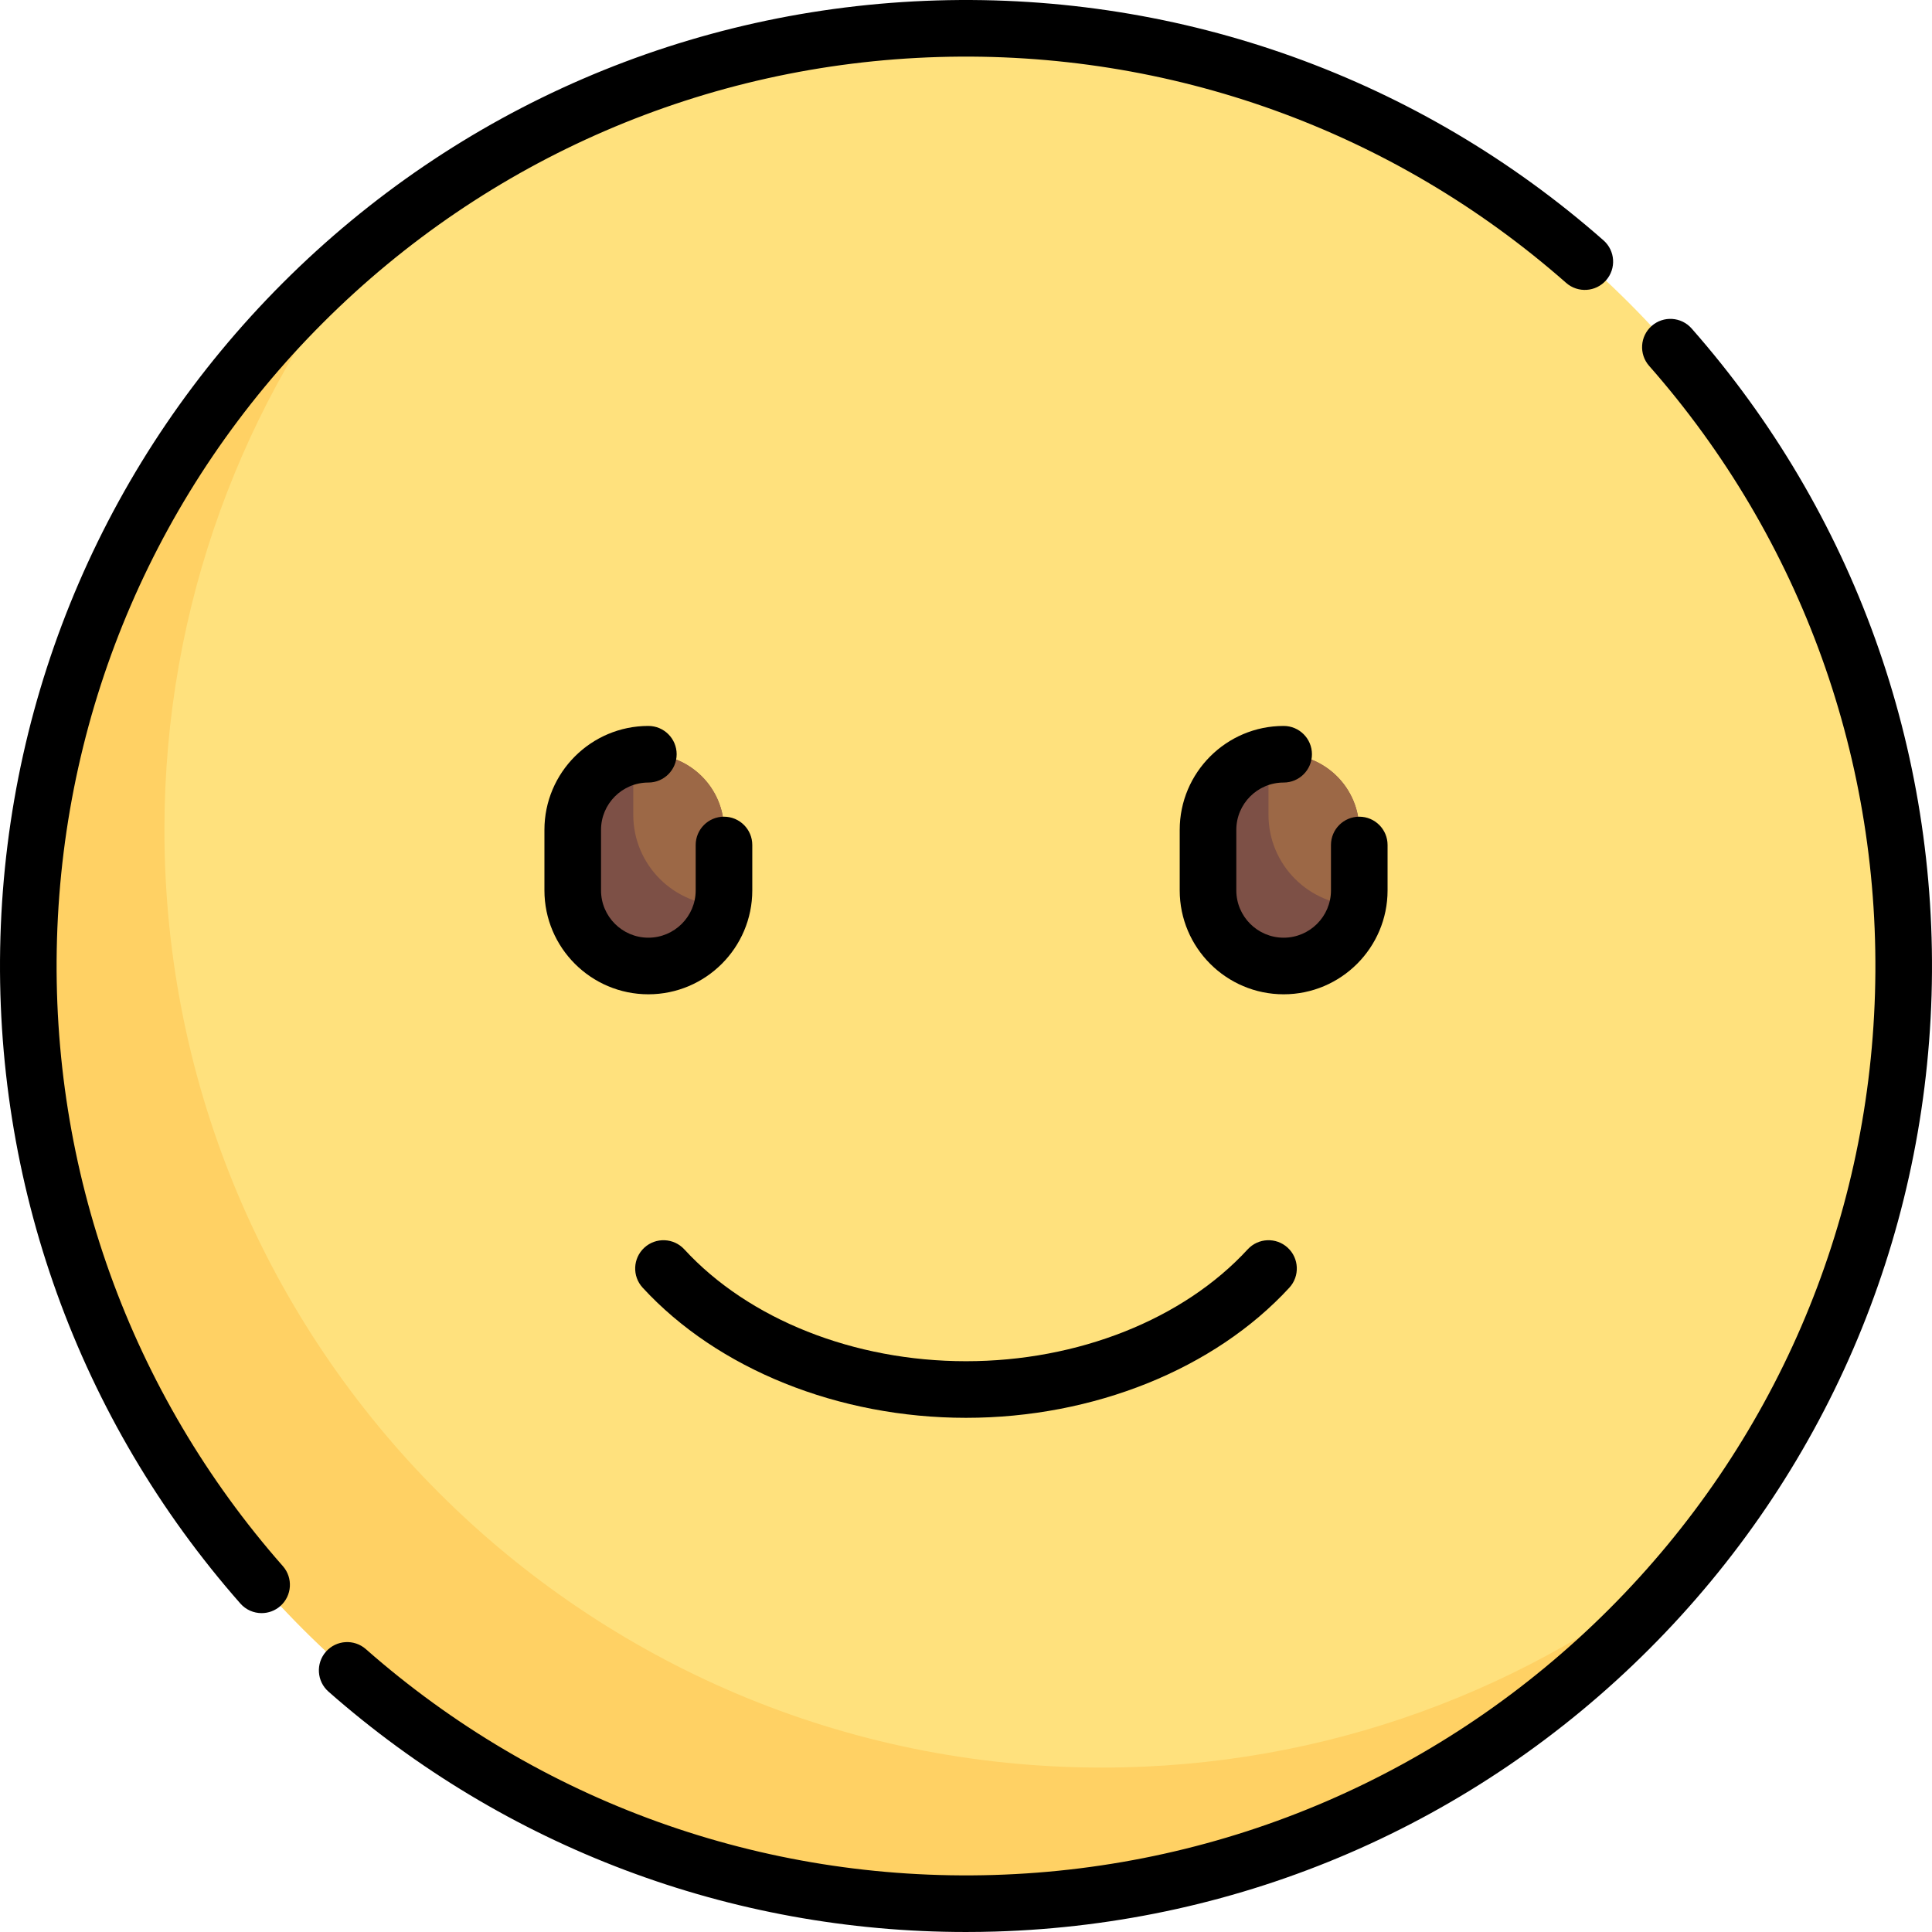
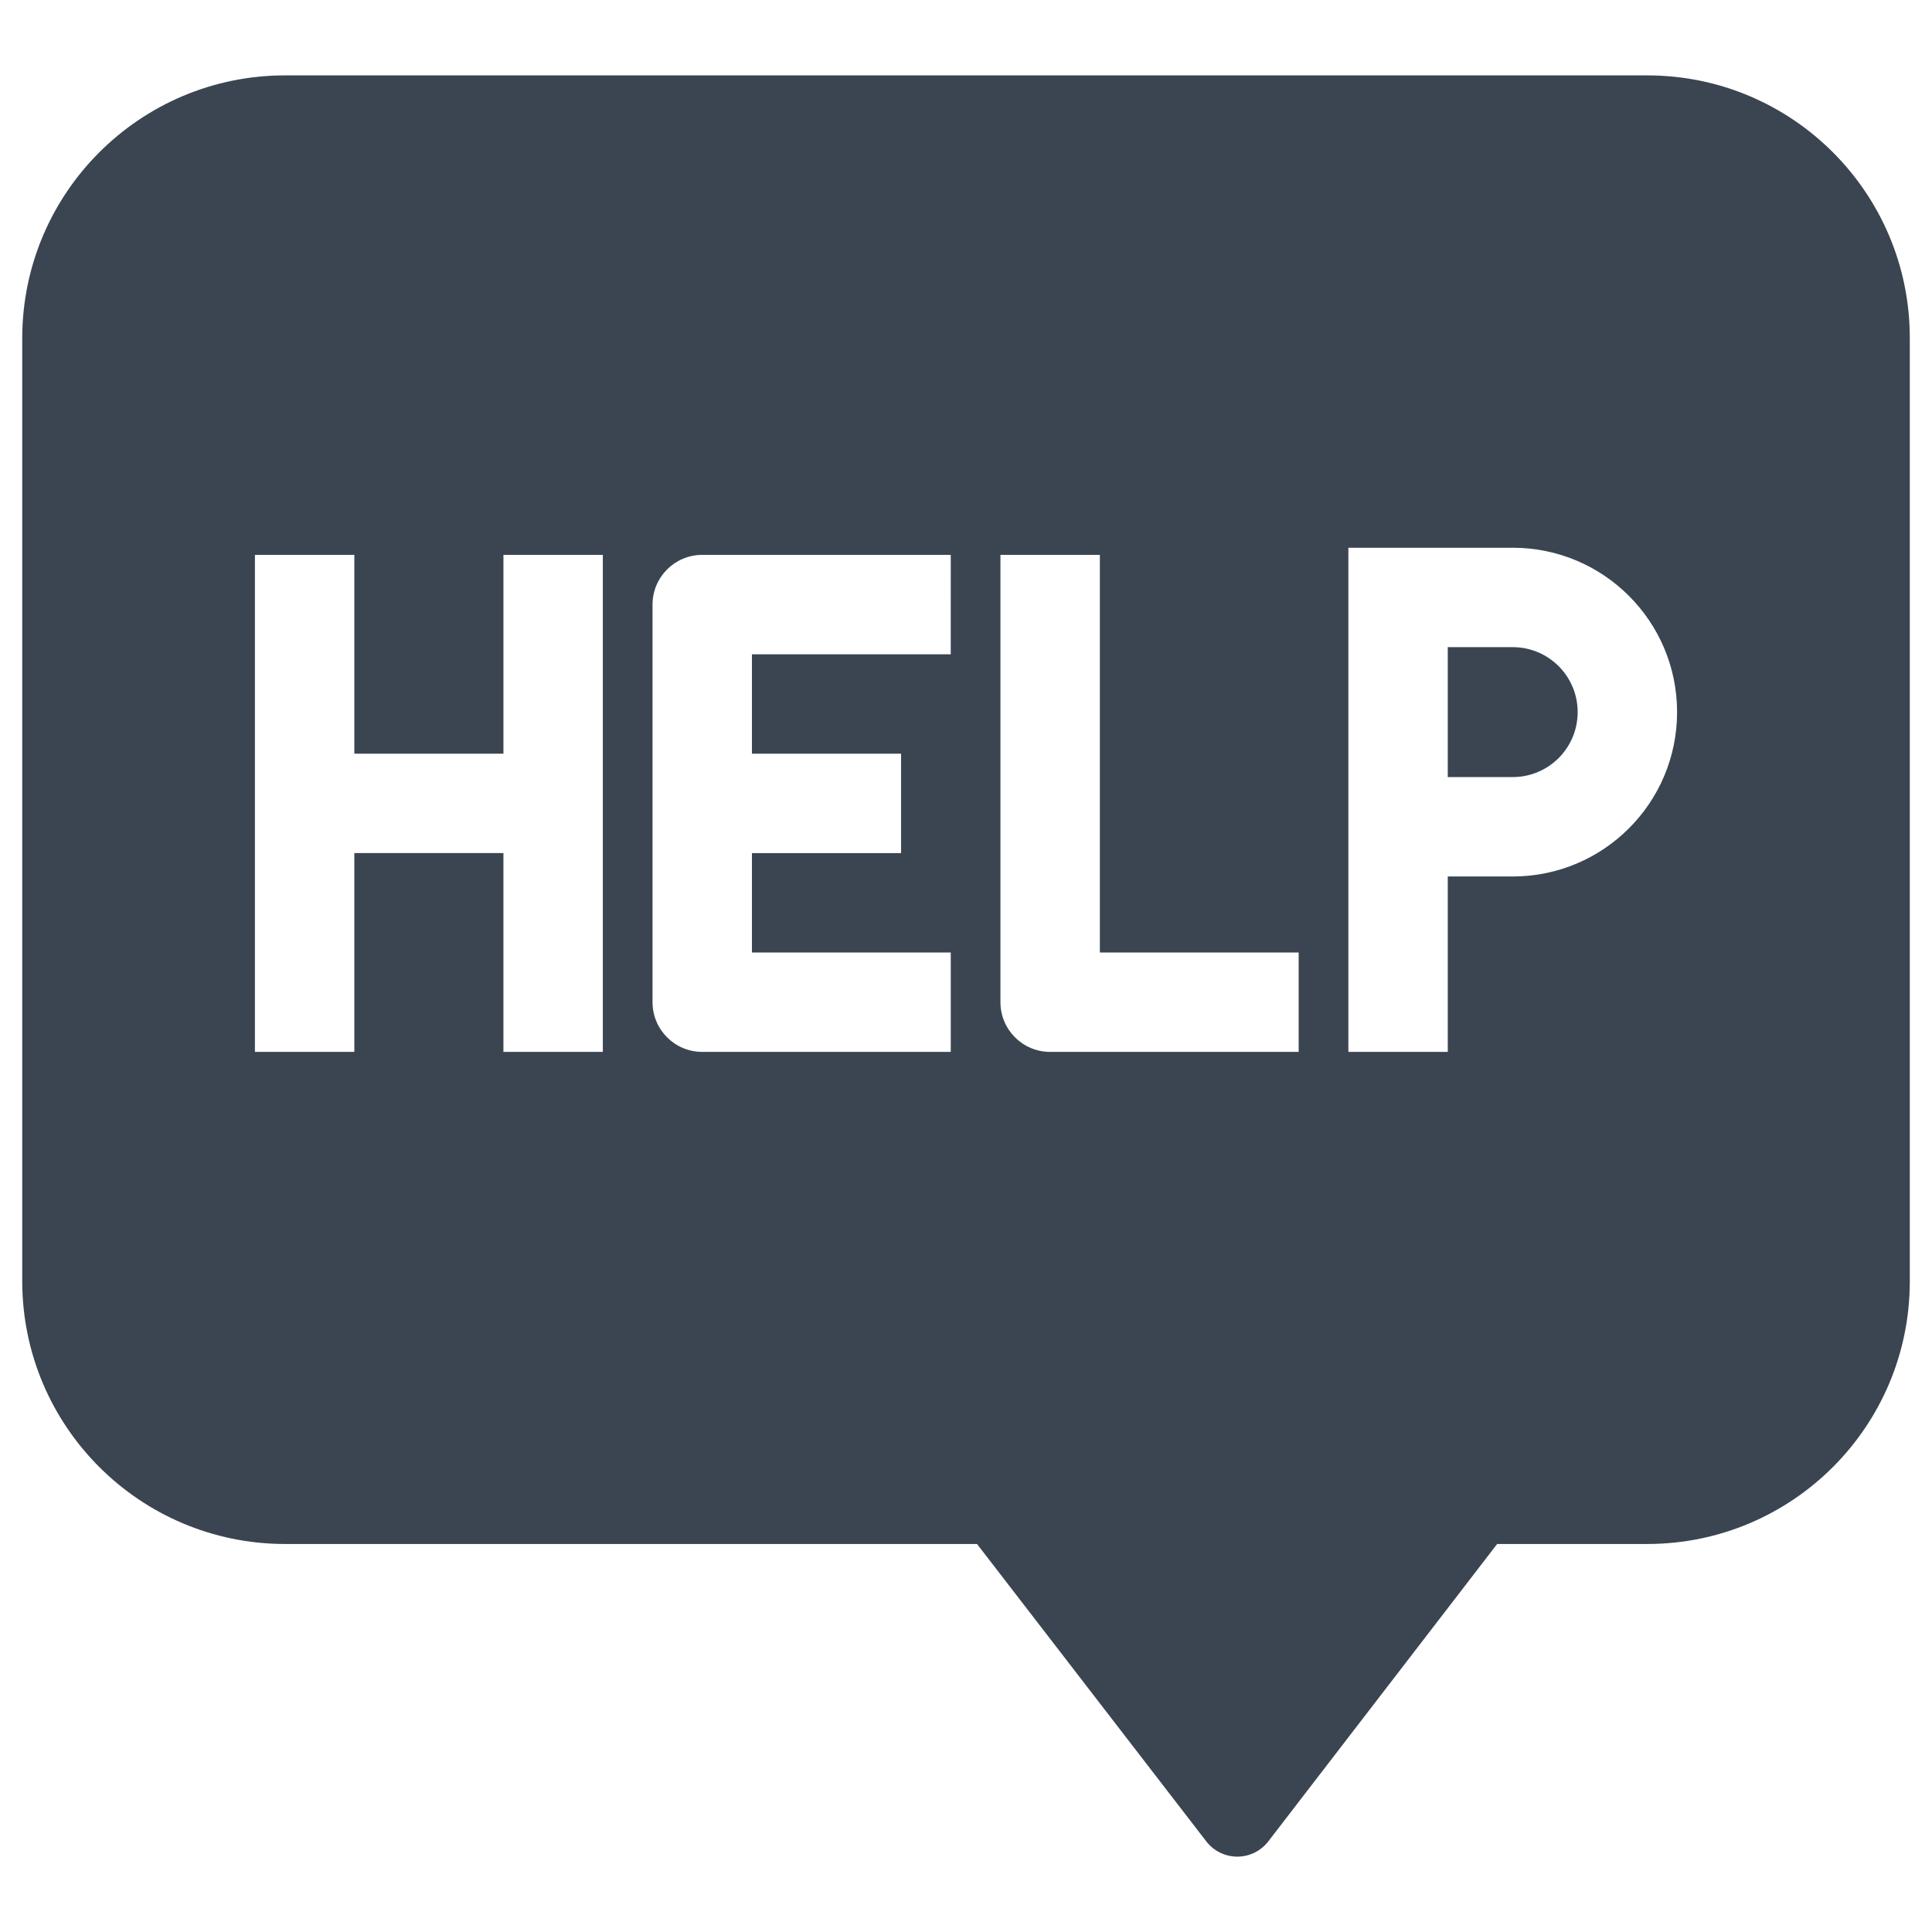
- <svg xmlns="http://www.w3.org/2000/svg" version="1.1" id="Capa_1" x="0px" y="0px" viewBox="0 0 512.003 512.003" style="enable-background:new 0 0 512.003 512.003;" xml:space="preserve">
-   <g>
-     <g>
-       <circle style="fill:#FFE17D;" cx="256.001" cy="256.001" r="248.5" />
-       <path style="fill:#7D5046;" d="M171.832,256.001L171.832,256.001c-11.068,0-20.04-8.972-20.04-20.04v-16.032    c0-11.068,8.972-20.04,20.04-20.04h0c11.068,0,20.04,8.972,20.04,20.04v16.032C191.872,247.029,182.9,256.001,171.832,256.001z" />
-       <path style="fill:#9C6846;" d="M191.872,219.929c0-12.379-11.222-22.135-24.048-19.651v15.643    c0,13.282,10.767,24.048,24.048,24.048h0V219.929z" />
-       <path style="fill:#FFD164;" d="M292.074,468.429c-137.243,0-248.5-111.258-248.5-248.5c0-59.433,20.891-113.971,55.695-156.733    C43.284,108.761,7.501,178.192,7.501,256.001c0,137.242,111.257,248.5,248.5,248.5c77.81,0,147.242-35.784,192.806-91.769    C406.046,447.537,351.507,468.429,292.074,468.429z" />
-       <path style="fill:#7D5046;" d="M340.17,256.001L340.17,256.001c-11.068,0-20.04-8.972-20.04-20.04v-16.032    c0-11.068,8.972-20.04,20.04-20.04h0c11.068,0,20.04,8.972,20.04,20.04v16.032C360.211,247.029,351.238,256.001,340.17,256.001z" />
-       <path style="fill:#9C6846;" d="M360.211,219.929c0-12.379-11.222-22.135-24.048-19.651v15.643    c0,13.282,10.767,24.048,24.048,24.048h0V219.929z" />
-     </g>
-     <g>
-       <path d="M171.822,207.382c4.142,0,7.5-3.358,7.5-7.5c0-4.143-3.358-7.5-7.5-7.5c-15.187,0-27.542,12.355-27.542,27.542v16.034    c0,15.187,12.355,27.542,27.542,27.542s27.542-12.355,27.542-27.542v-12.026c0-4.142-3.358-7.5-7.5-7.5s-7.5,3.358-7.5,7.5v12.026    c0,6.916-5.626,12.542-12.542,12.542s-12.542-5.626-12.542-12.542v-16.034C159.279,213.009,164.906,207.382,171.822,207.382z" />
-       <path d="M367.723,235.959v-12.026c0-4.142-3.358-7.5-7.5-7.5s-7.5,3.358-7.5,7.5v12.026c0,6.916-5.626,12.542-12.542,12.542    s-12.543-5.626-12.543-12.542v-16.034c0-6.916,5.627-12.542,12.543-12.542c4.142,0,7.5-3.358,7.5-7.5c0-4.143-3.358-7.5-7.5-7.5    c-15.187,0-27.543,12.355-27.543,27.542v16.034c0,15.187,12.356,27.542,27.543,27.542S367.723,251.146,367.723,235.959z" />
-       <path d="M256.001,375.74c33.786,0,65.82-12.894,85.69-34.49c2.804-3.049,2.607-7.793-0.441-10.598    c-3.05-2.805-7.793-2.606-10.598,0.441c-17.079,18.563-44.986,29.646-74.651,29.646s-57.572-11.083-74.651-29.646    c-2.805-3.048-7.55-3.246-10.598-0.441c-3.048,2.805-3.246,7.549-0.441,10.598C190.181,362.847,222.215,375.74,256.001,375.74z" />
-       <path d="M15.108,248.714c1.833-61.604,26.857-119.543,70.459-163.146c43.603-43.603,101.543-68.626,163.146-70.459    c61.338-1.824,120.401,19.43,166.328,59.852c3.109,2.736,7.848,2.435,10.585-0.675s2.435-7.849-0.675-10.585    C376.161,20.758,313.408-1.827,248.268,0.116c-65.44,1.947-126.989,28.528-173.306,74.846    C28.644,121.279,2.063,182.827,0.115,248.268C-1.824,313.415,20.757,376.163,63.7,424.952c1.482,1.685,3.552,2.545,5.633,2.545    c1.76,0,3.527-0.616,4.952-1.87c3.109-2.737,3.412-7.476,0.675-10.585C34.538,369.117,13.283,310.047,15.108,248.714z" />
-       <path d="M448.302,87.051c-2.736-3.109-7.476-3.412-10.585-0.675c-3.109,2.736-3.412,7.476-0.675,10.585    c40.421,45.925,61.677,104.995,59.852,166.327c-1.833,61.604-26.856,119.543-70.459,163.146s-101.542,68.625-163.146,70.459    c-61.336,1.824-120.402-19.43-166.328-59.852c-3.108-2.736-7.848-2.435-10.585,0.675c-2.737,3.109-2.435,7.849,0.675,10.585    c46.854,41.239,106.58,63.7,168.942,63.7c2.577,0,5.158-0.038,7.742-0.115c65.441-1.948,126.989-28.528,173.306-74.846    c46.318-46.317,72.899-107.866,74.847-173.306C513.826,198.588,491.245,135.84,448.302,87.051z" />
-     </g>
-   </g>
-   <g>
- </g>
-   <g>
- </g>
-   <g>
- </g>
-   <g>
- </g>
-   <g>
- </g>
-   <g>
- </g>
-   <g>
- </g>
-   <g>
- </g>
-   <g>
- </g>
-   <g>
- </g>
-   <g>
- </g>
-   <g>
- </g>
-   <g>
- </g>
-   <g>
- </g>
-   <g>
- </g>
+ <svg xmlns="http://www.w3.org/2000/svg" id="Layer_1" data-name="Layer 1" viewBox="0 0 128 128">
+   <defs>
+     <style>.cls-1{fill:#3b4551;}</style>
+   </defs>
+   <path class="cls-1" d="M109.158,4.994H18.842A17.42,17.42,0,0,0,1.473,22.362V84.924a17.42,17.42,0,0,0,17.369,17.369H64.73l15.19,19.704a2.593,2.593,0,0,0,4.109-.002l15.161-19.702h9.97a17.397,17.397,0,0,0,17.369-17.369V22.362A17.397,17.397,0,0,0,109.158,4.994ZM39.939,49.934V69.691H33.353V56.519H23.475V69.691H16.889v-32.929H23.475V49.934h9.879V36.762H39.939Zm23.05-6.586H49.818v6.586h9.879v6.586H49.818v6.586H62.99V69.691H46.525A3.293,3.293,0,0,1,43.232,66.398V40.055A3.293,3.293,0,0,1,46.525,36.762h16.465ZM86.04,69.691H69.575A3.293,3.293,0,0,1,66.282,66.398V36.762h6.586V63.105H86.04Zm14.181-11.622h-4.303V69.691H89.333V36.289h10.888a10.89,10.89,0,1,1,0,21.78Z" />
+   <path class="cls-1" d="M100.221,42.875h-4.303V51.483h4.303a4.304,4.304,0,1,0,0-8.608Z" />
</svg>
